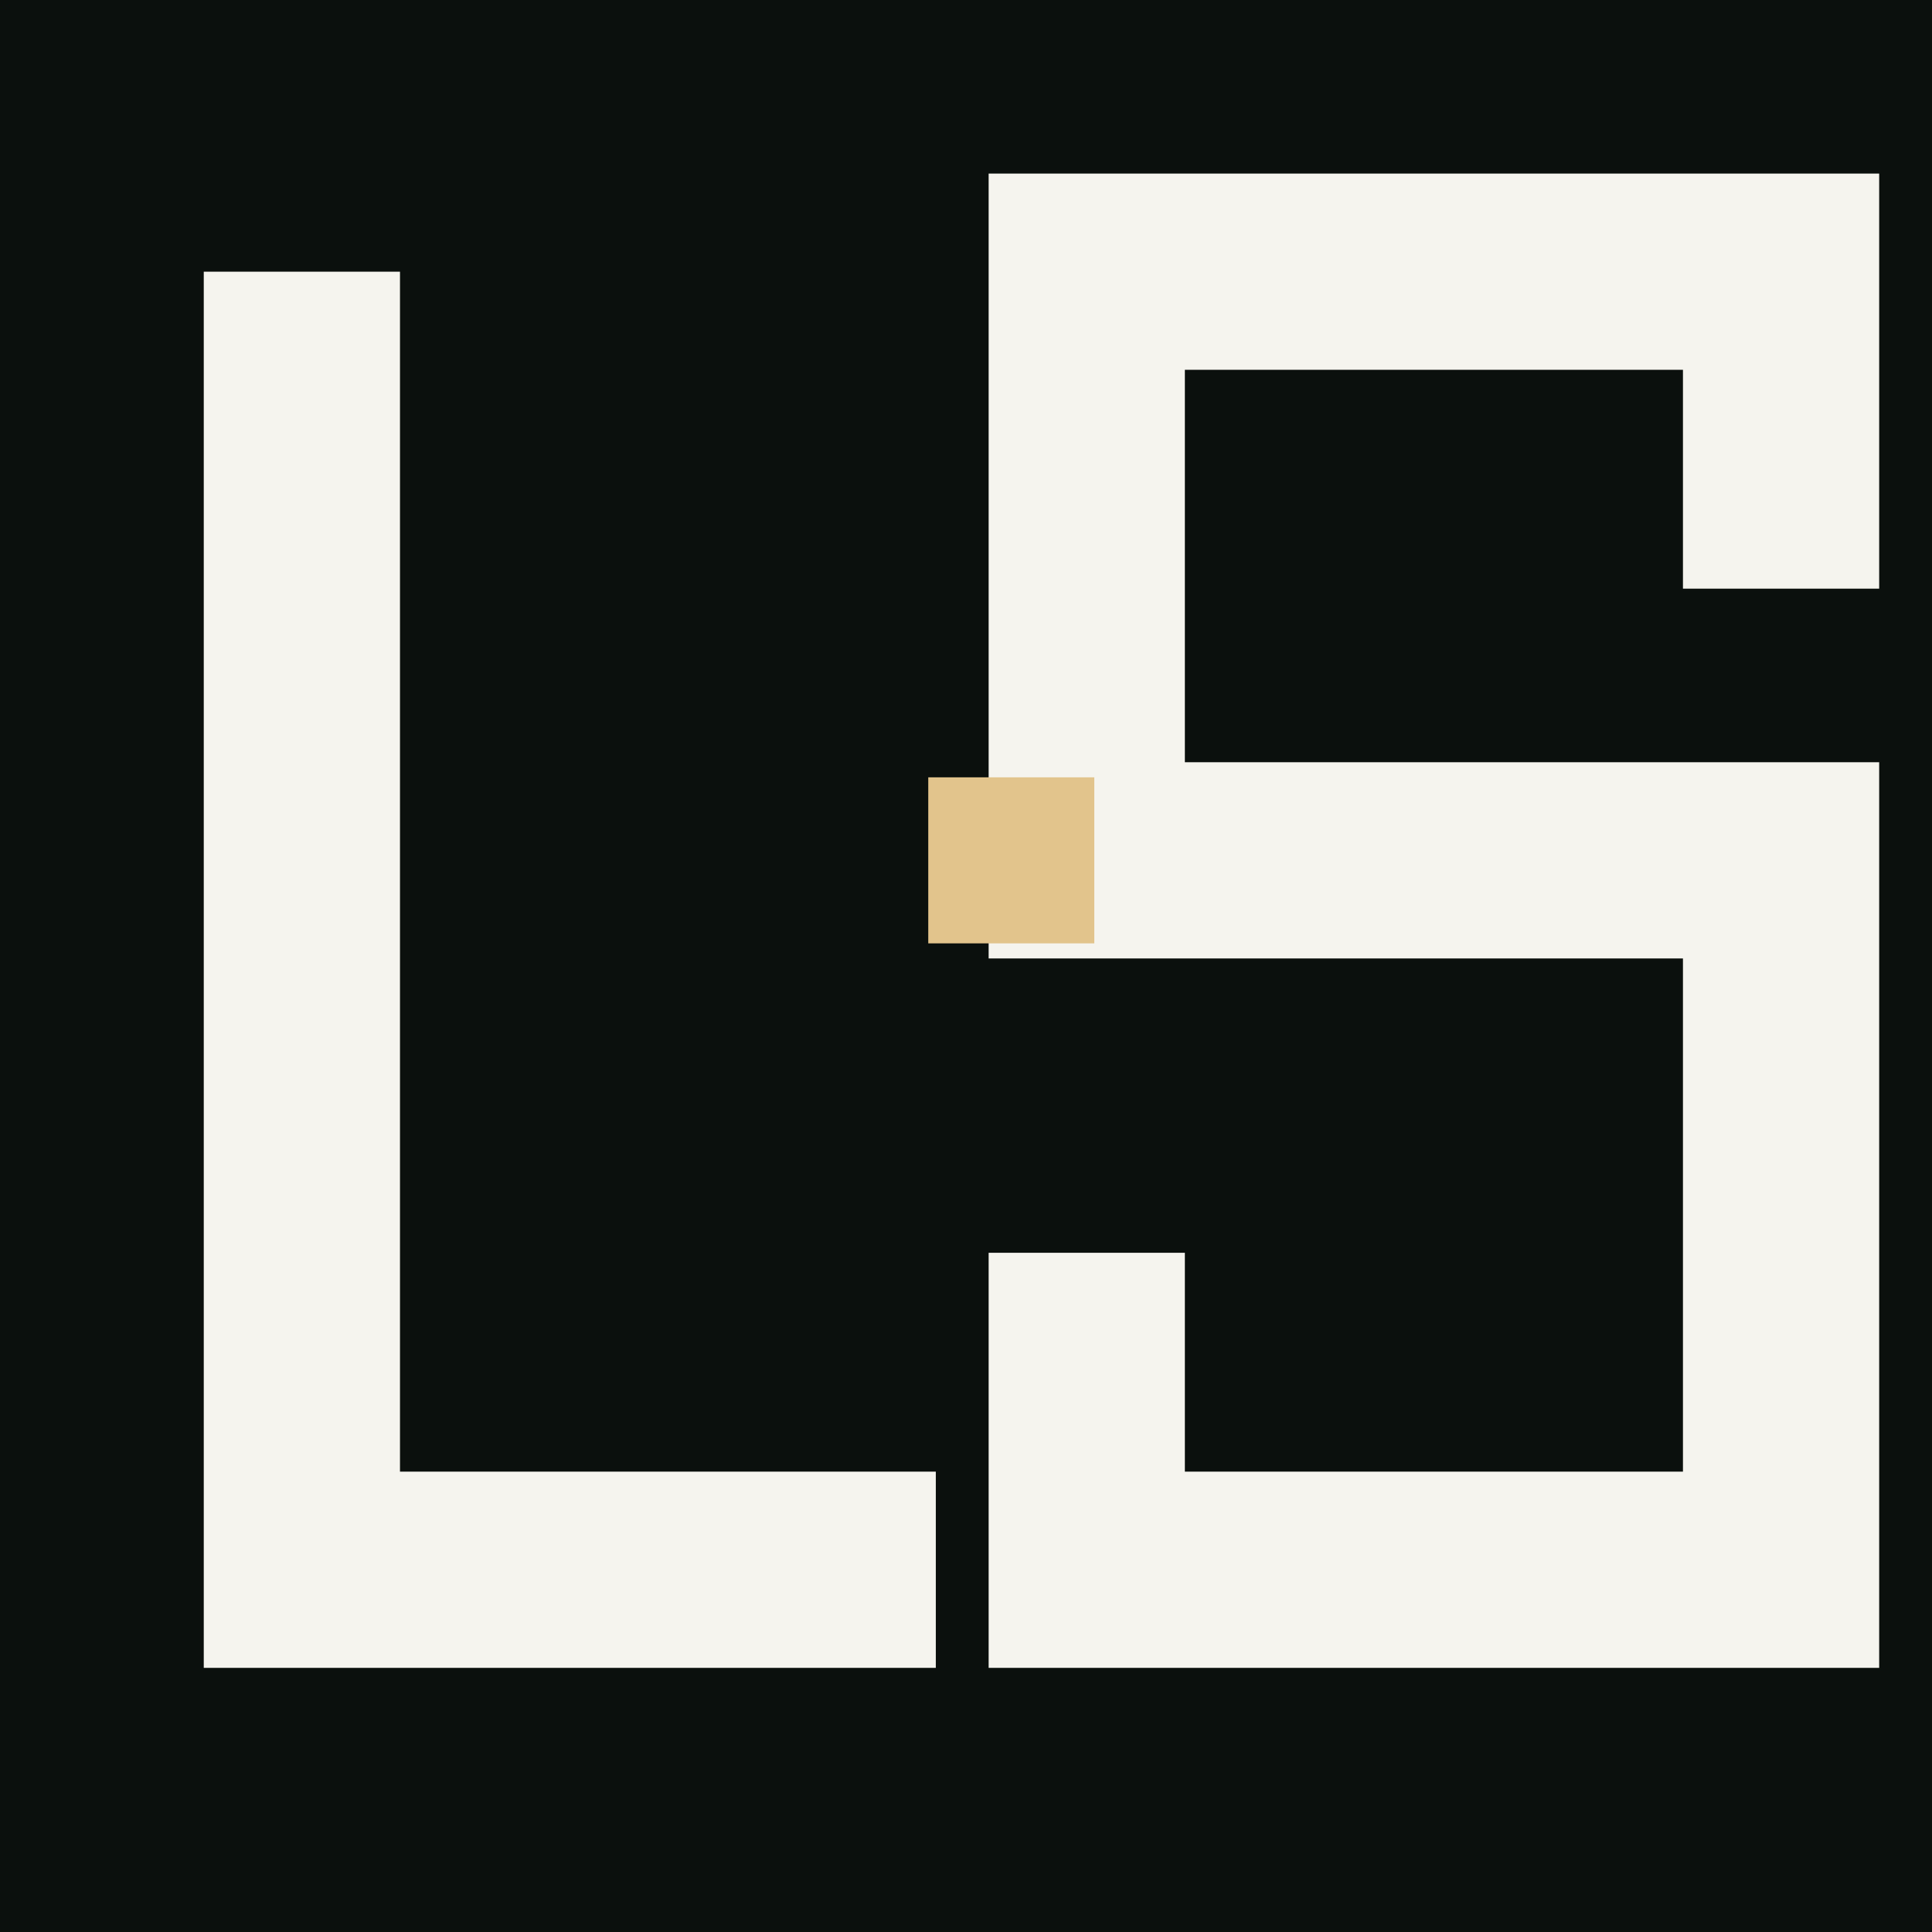
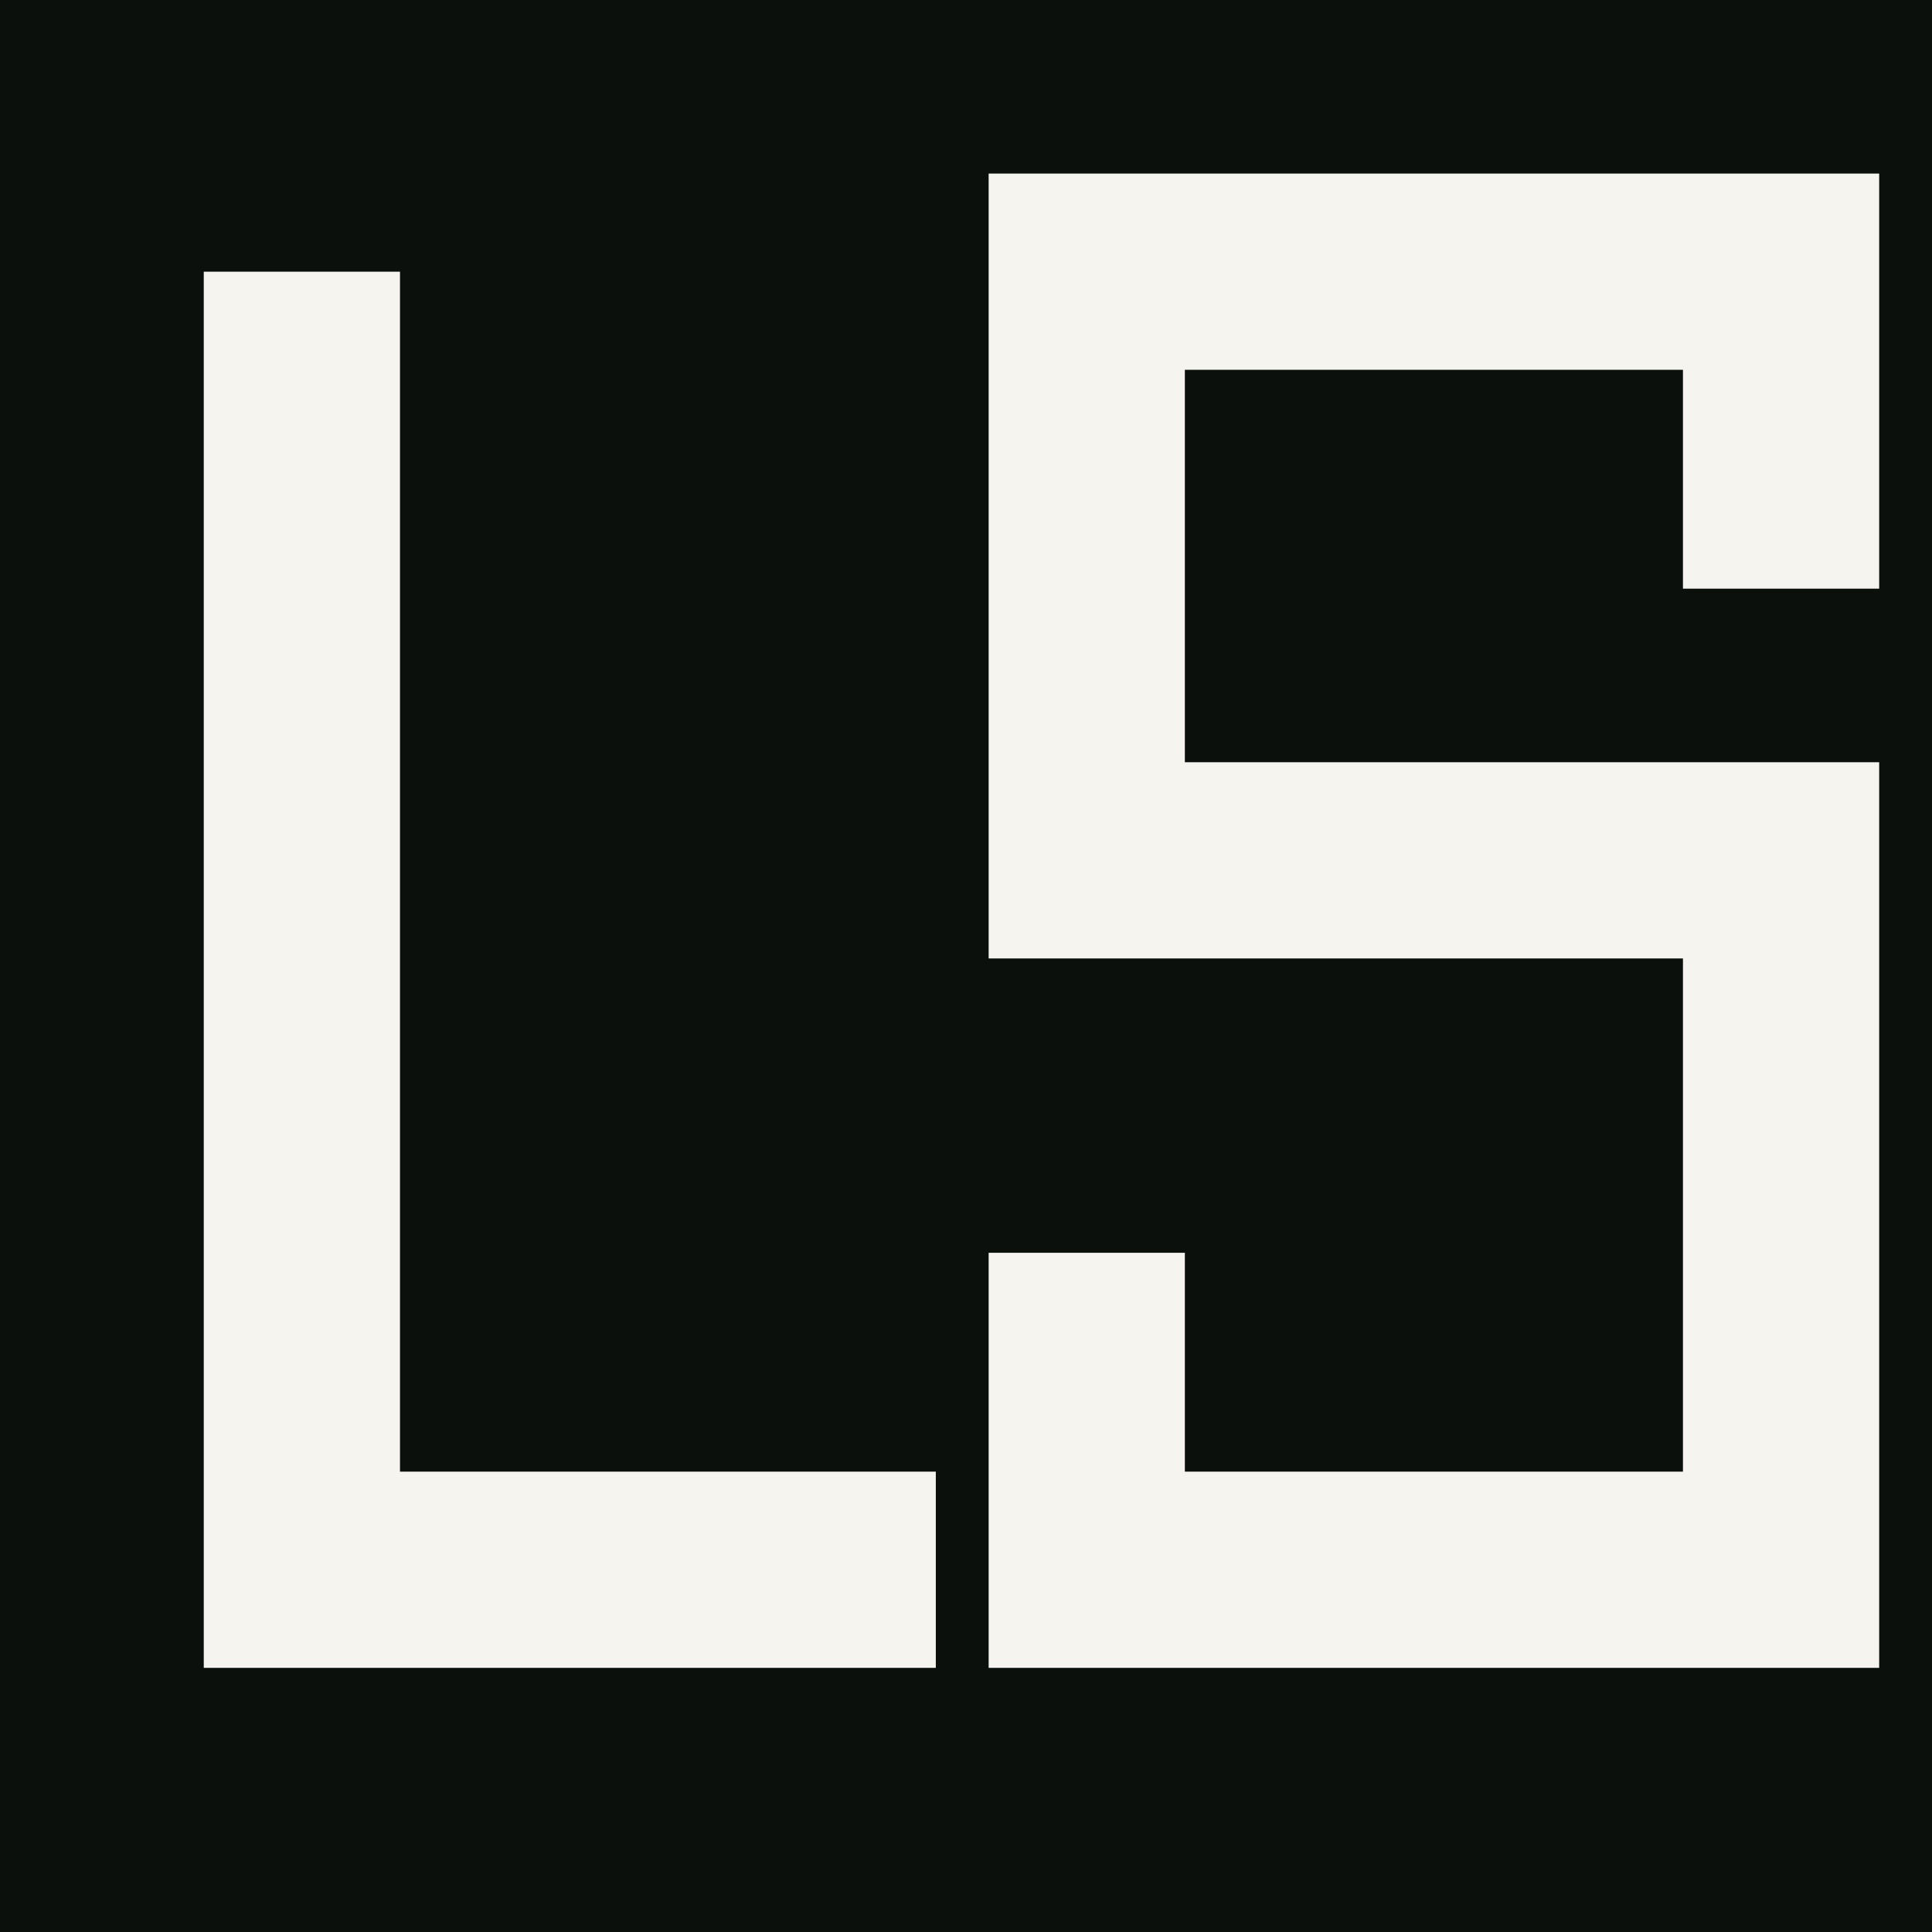
<svg xmlns="http://www.w3.org/2000/svg" viewBox="0 0 128 128" role="img" aria-label="Lee Solutions">
  <rect width="128" height="128" fill="#0B100D" />
  <g fill="none" stroke="#F5F4EE" stroke-width="13" stroke-linecap="butt" stroke-linejoin="miter">
    <path d="M20 18V104H62" />
    <path d="M118 39V18H72V57H118V104H72V83" />
  </g>
-   <rect x="61.5" y="51.5" width="11" height="11" fill="#E2C48C" />
</svg>
